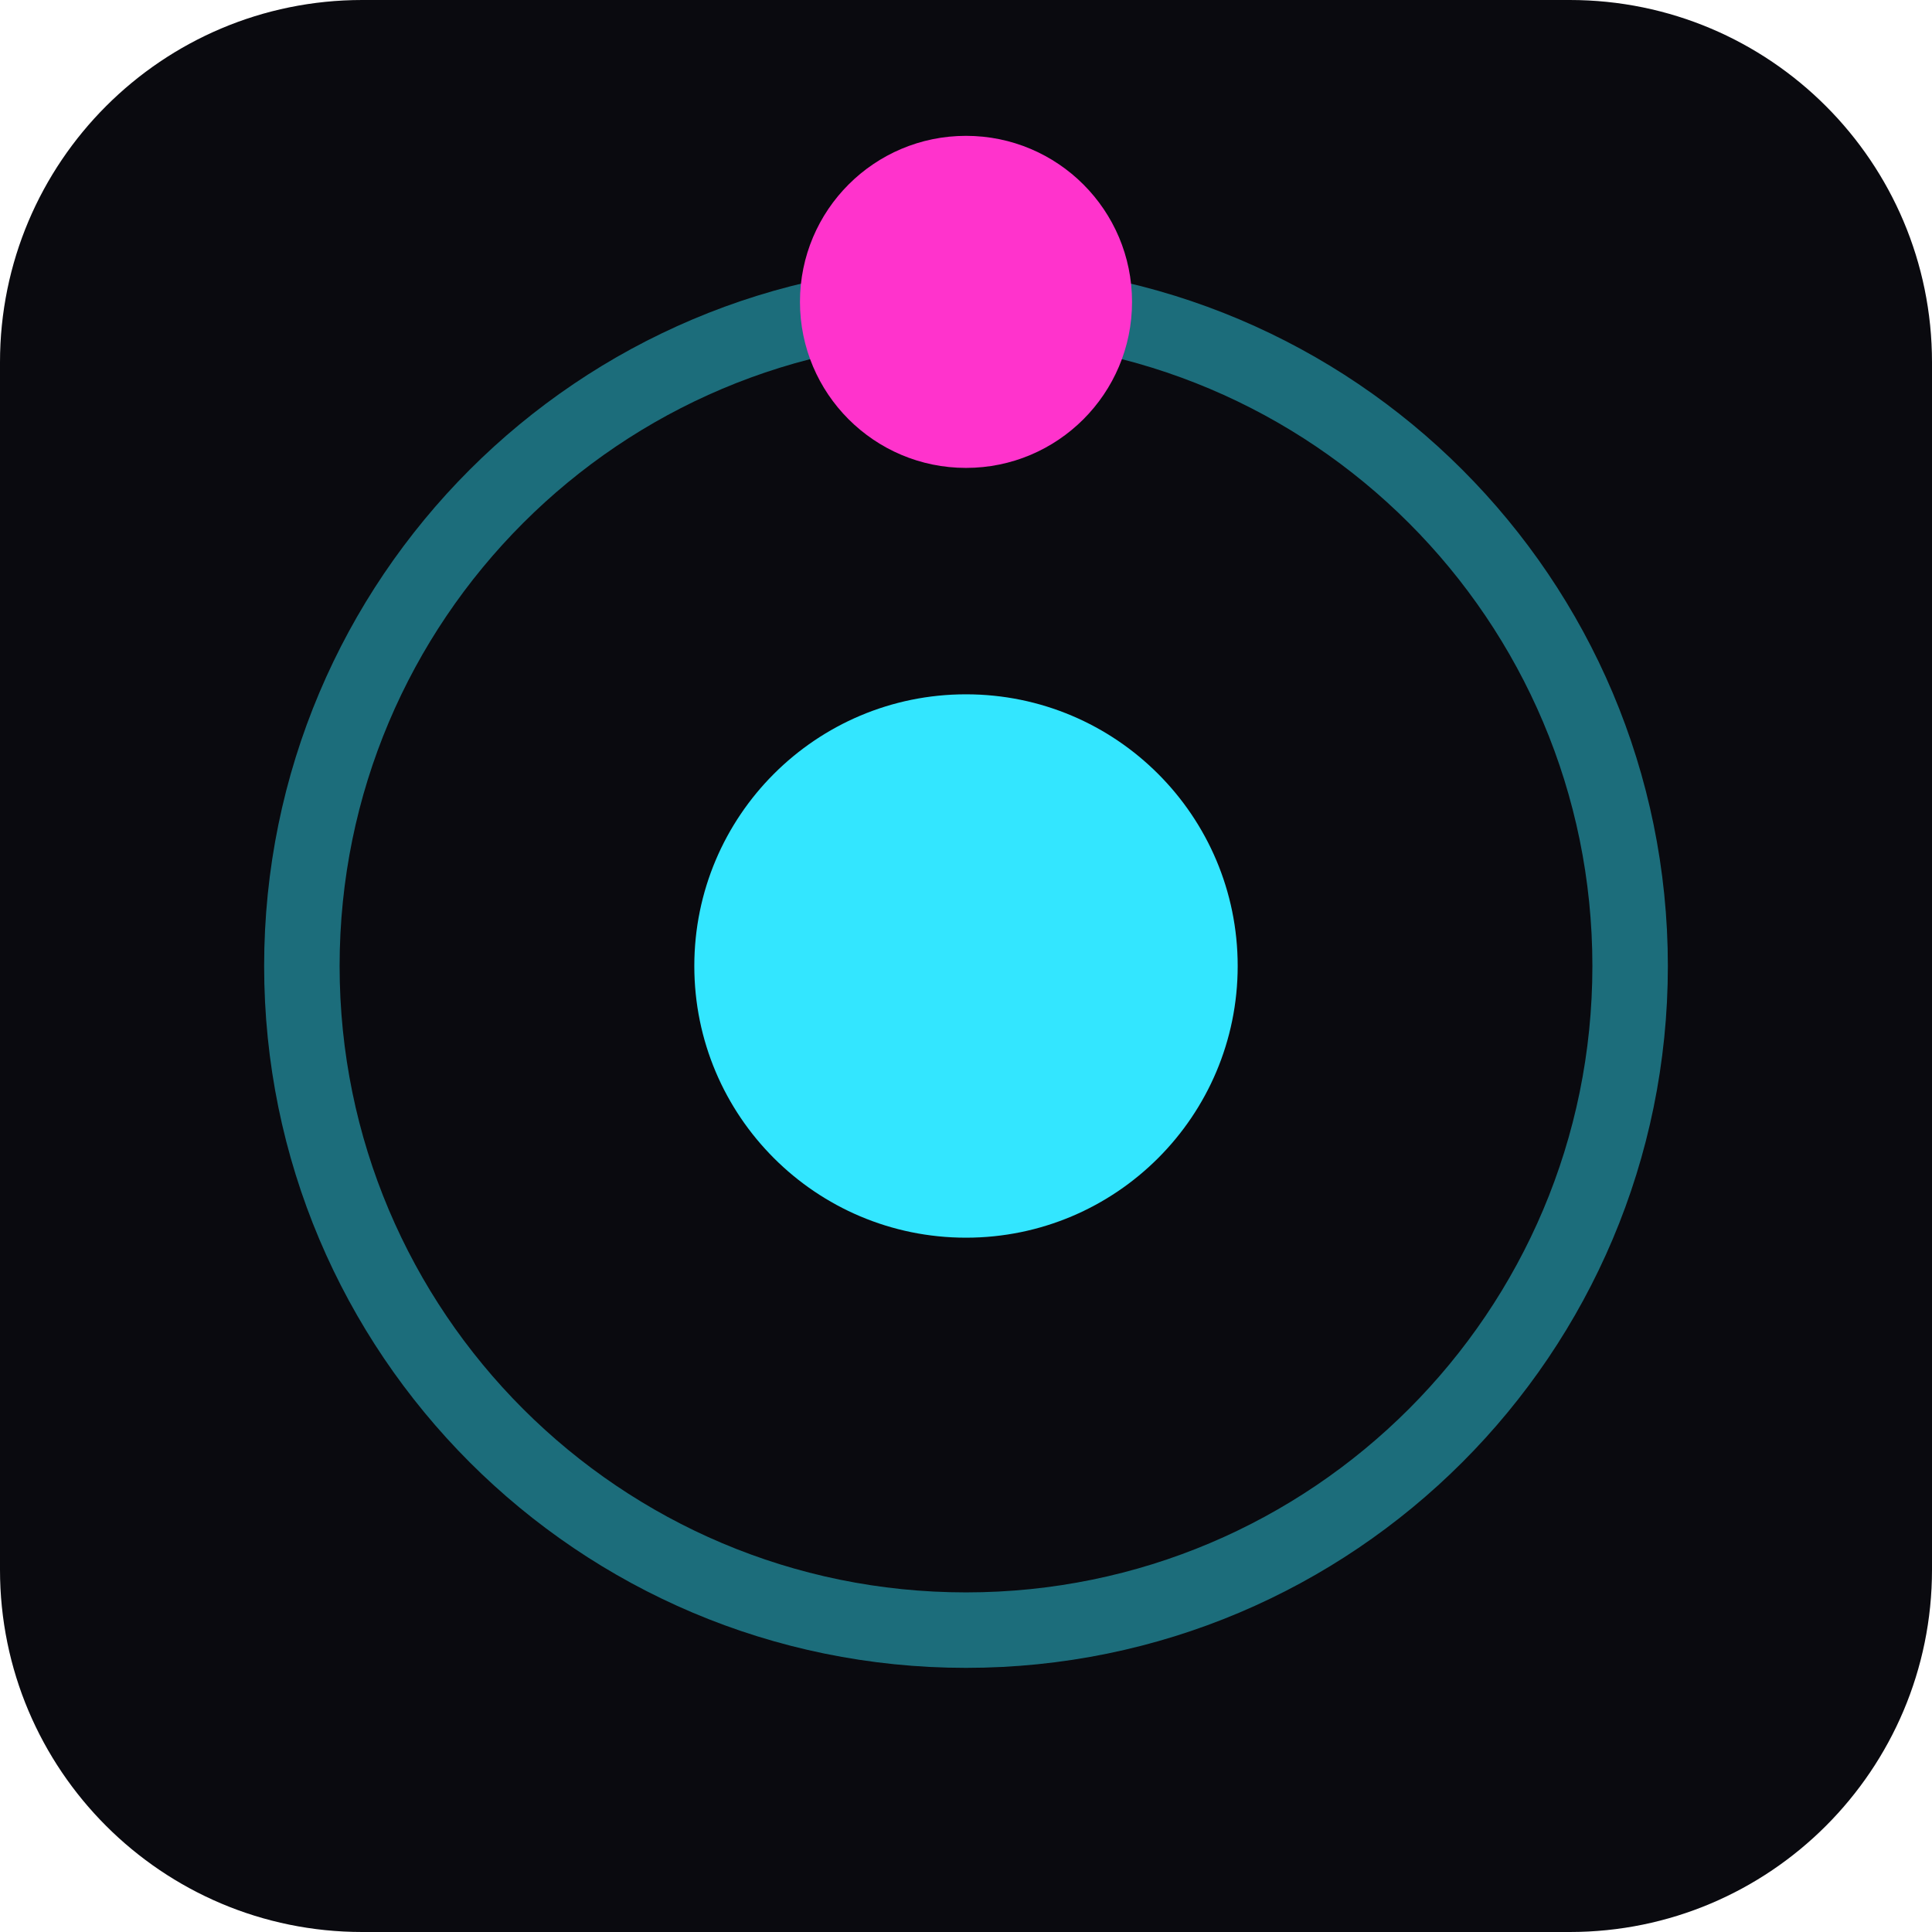
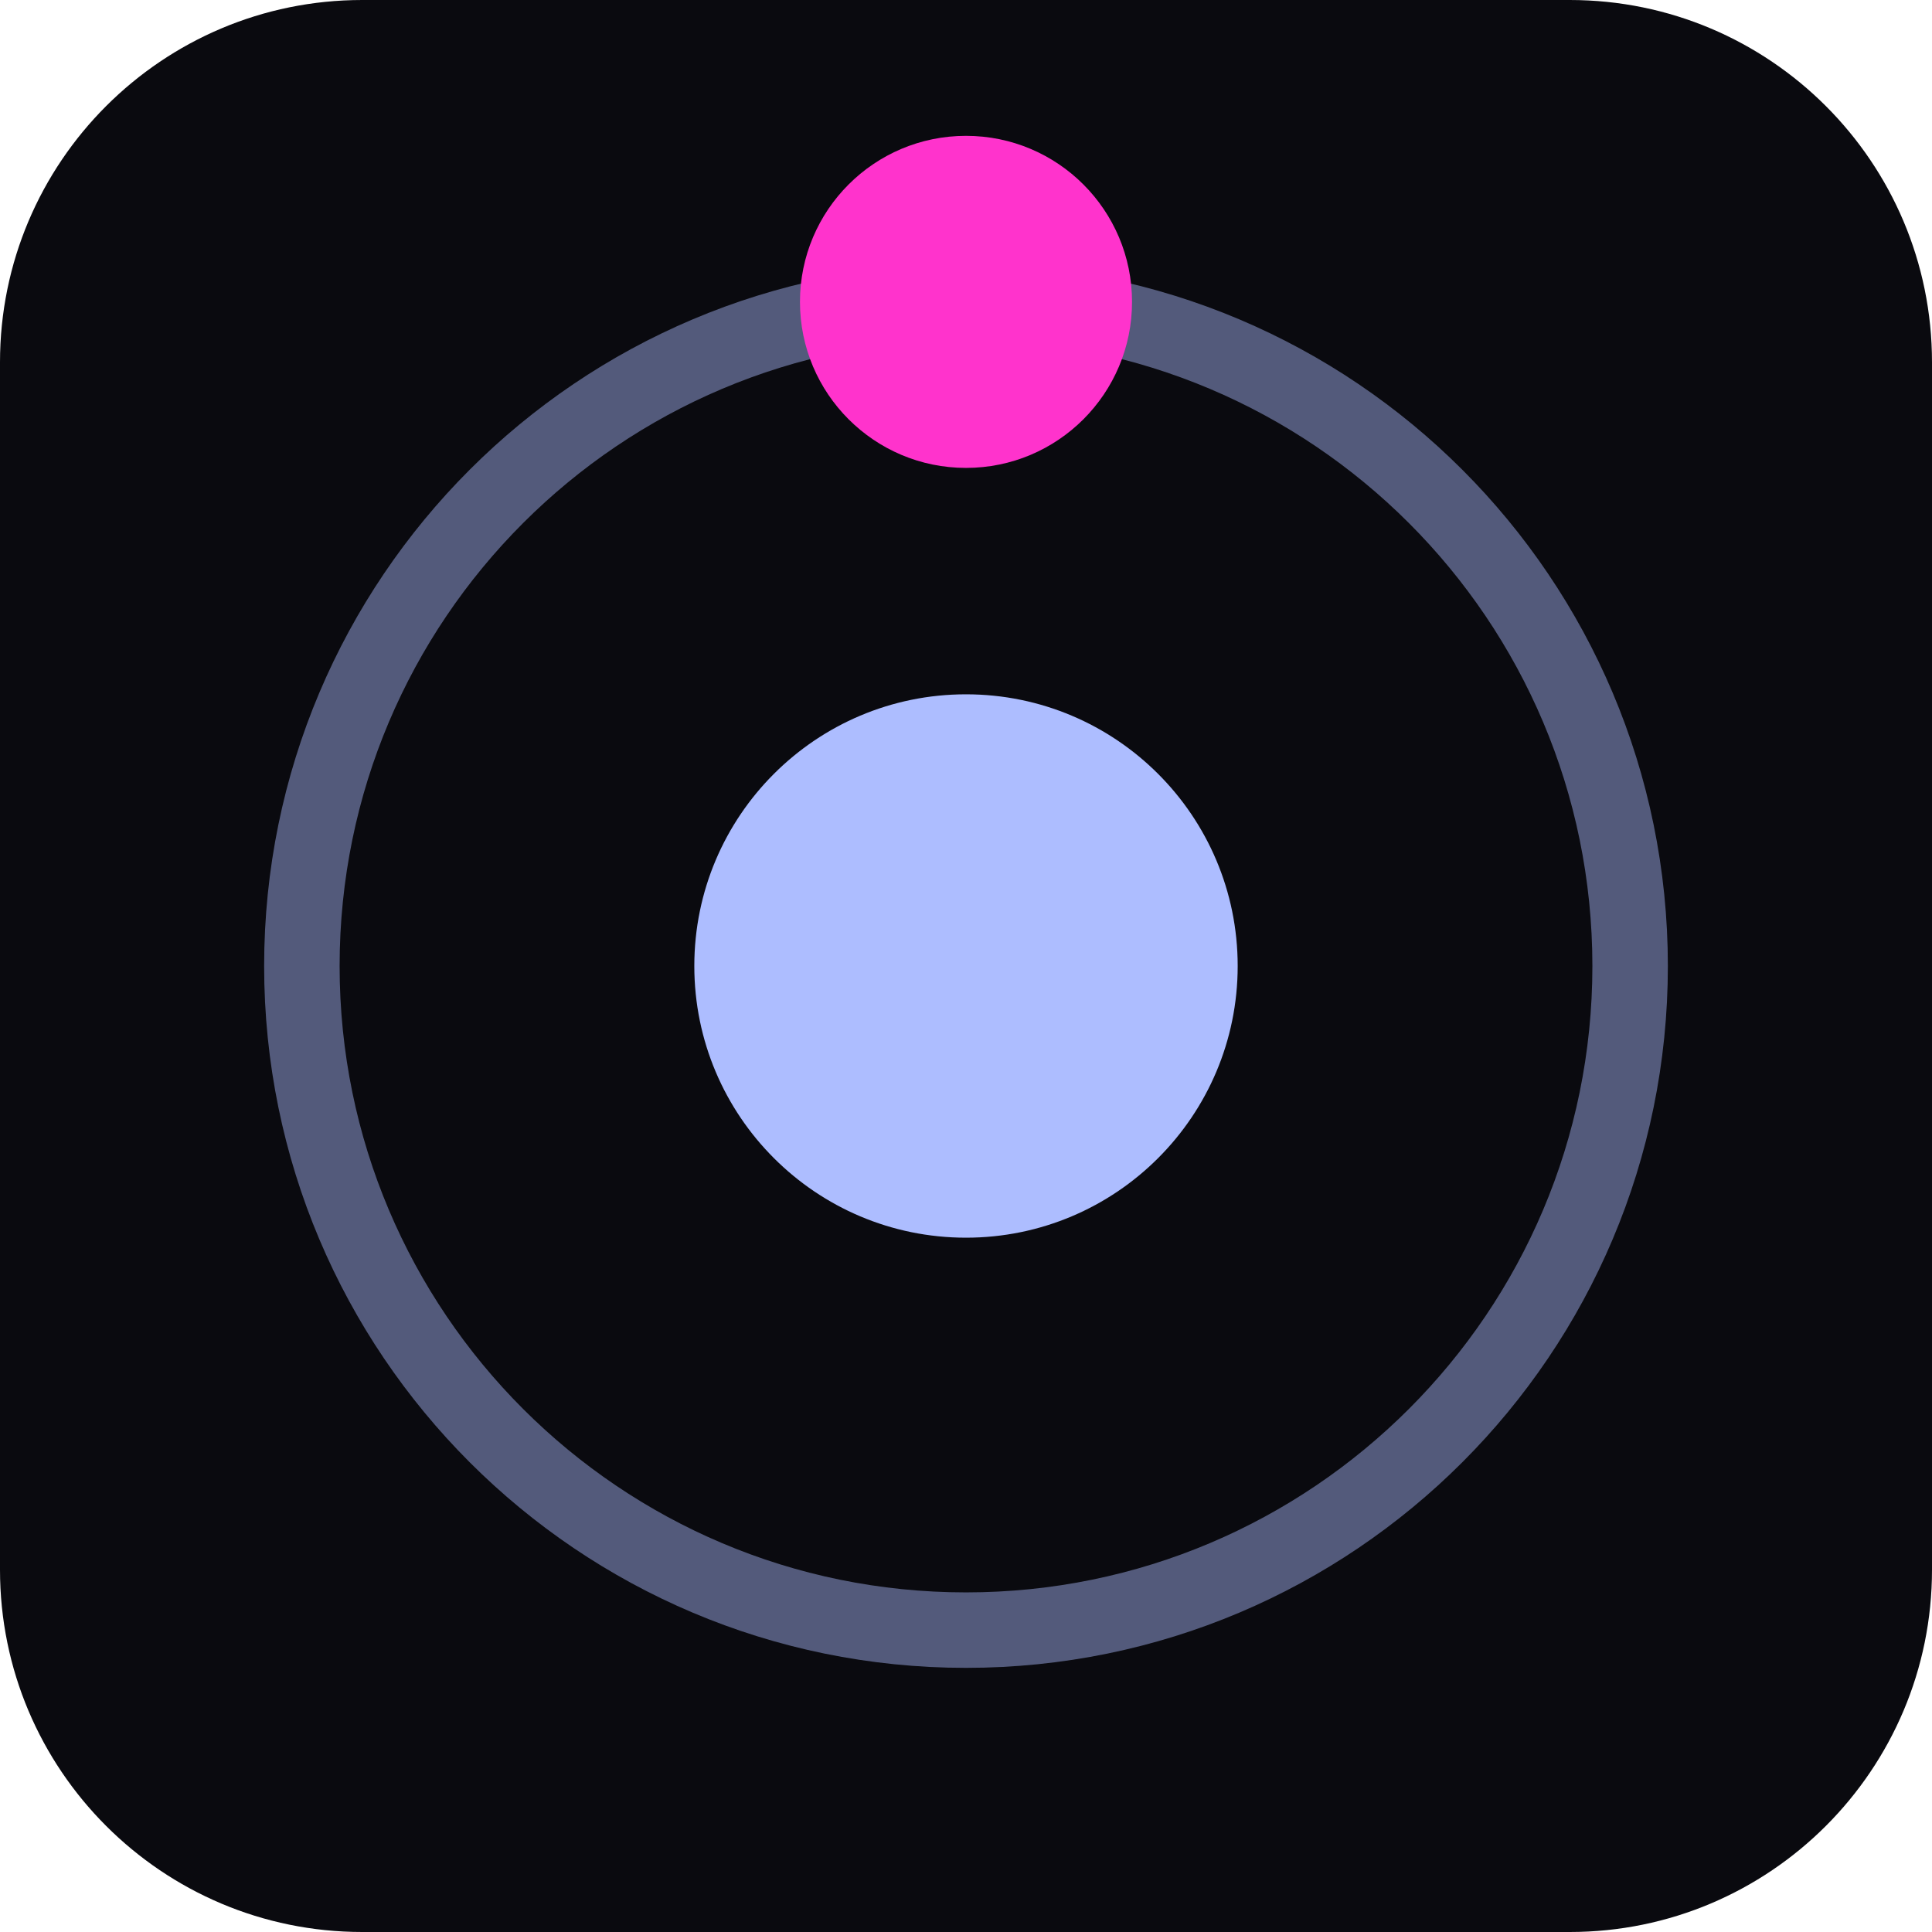
<svg xmlns="http://www.w3.org/2000/svg" viewBox="0 0 32 32" role="img" aria-label="REFLECTORBIT">
  <rect width="32" height="32" rx="6" fill="#0A0A0F" />
-   <circle cx="16" cy="16" r="11" fill="none" stroke="#33E6FF" stroke-width="1.25" opacity="0.45" />
-   <circle cx="16" cy="16" r="4.5" fill="#33E6FF" />
+   <circle cx="16" cy="16" r="11" fill="none" stroke="#ADBDFF" stroke-width="1.25" opacity="0.45" />
+   <circle cx="16" cy="16" r="4.5" fill="#ADBDFF" />
  <circle cx="16" cy="5" r="2.75" fill="#FF33CC" />
</svg>
